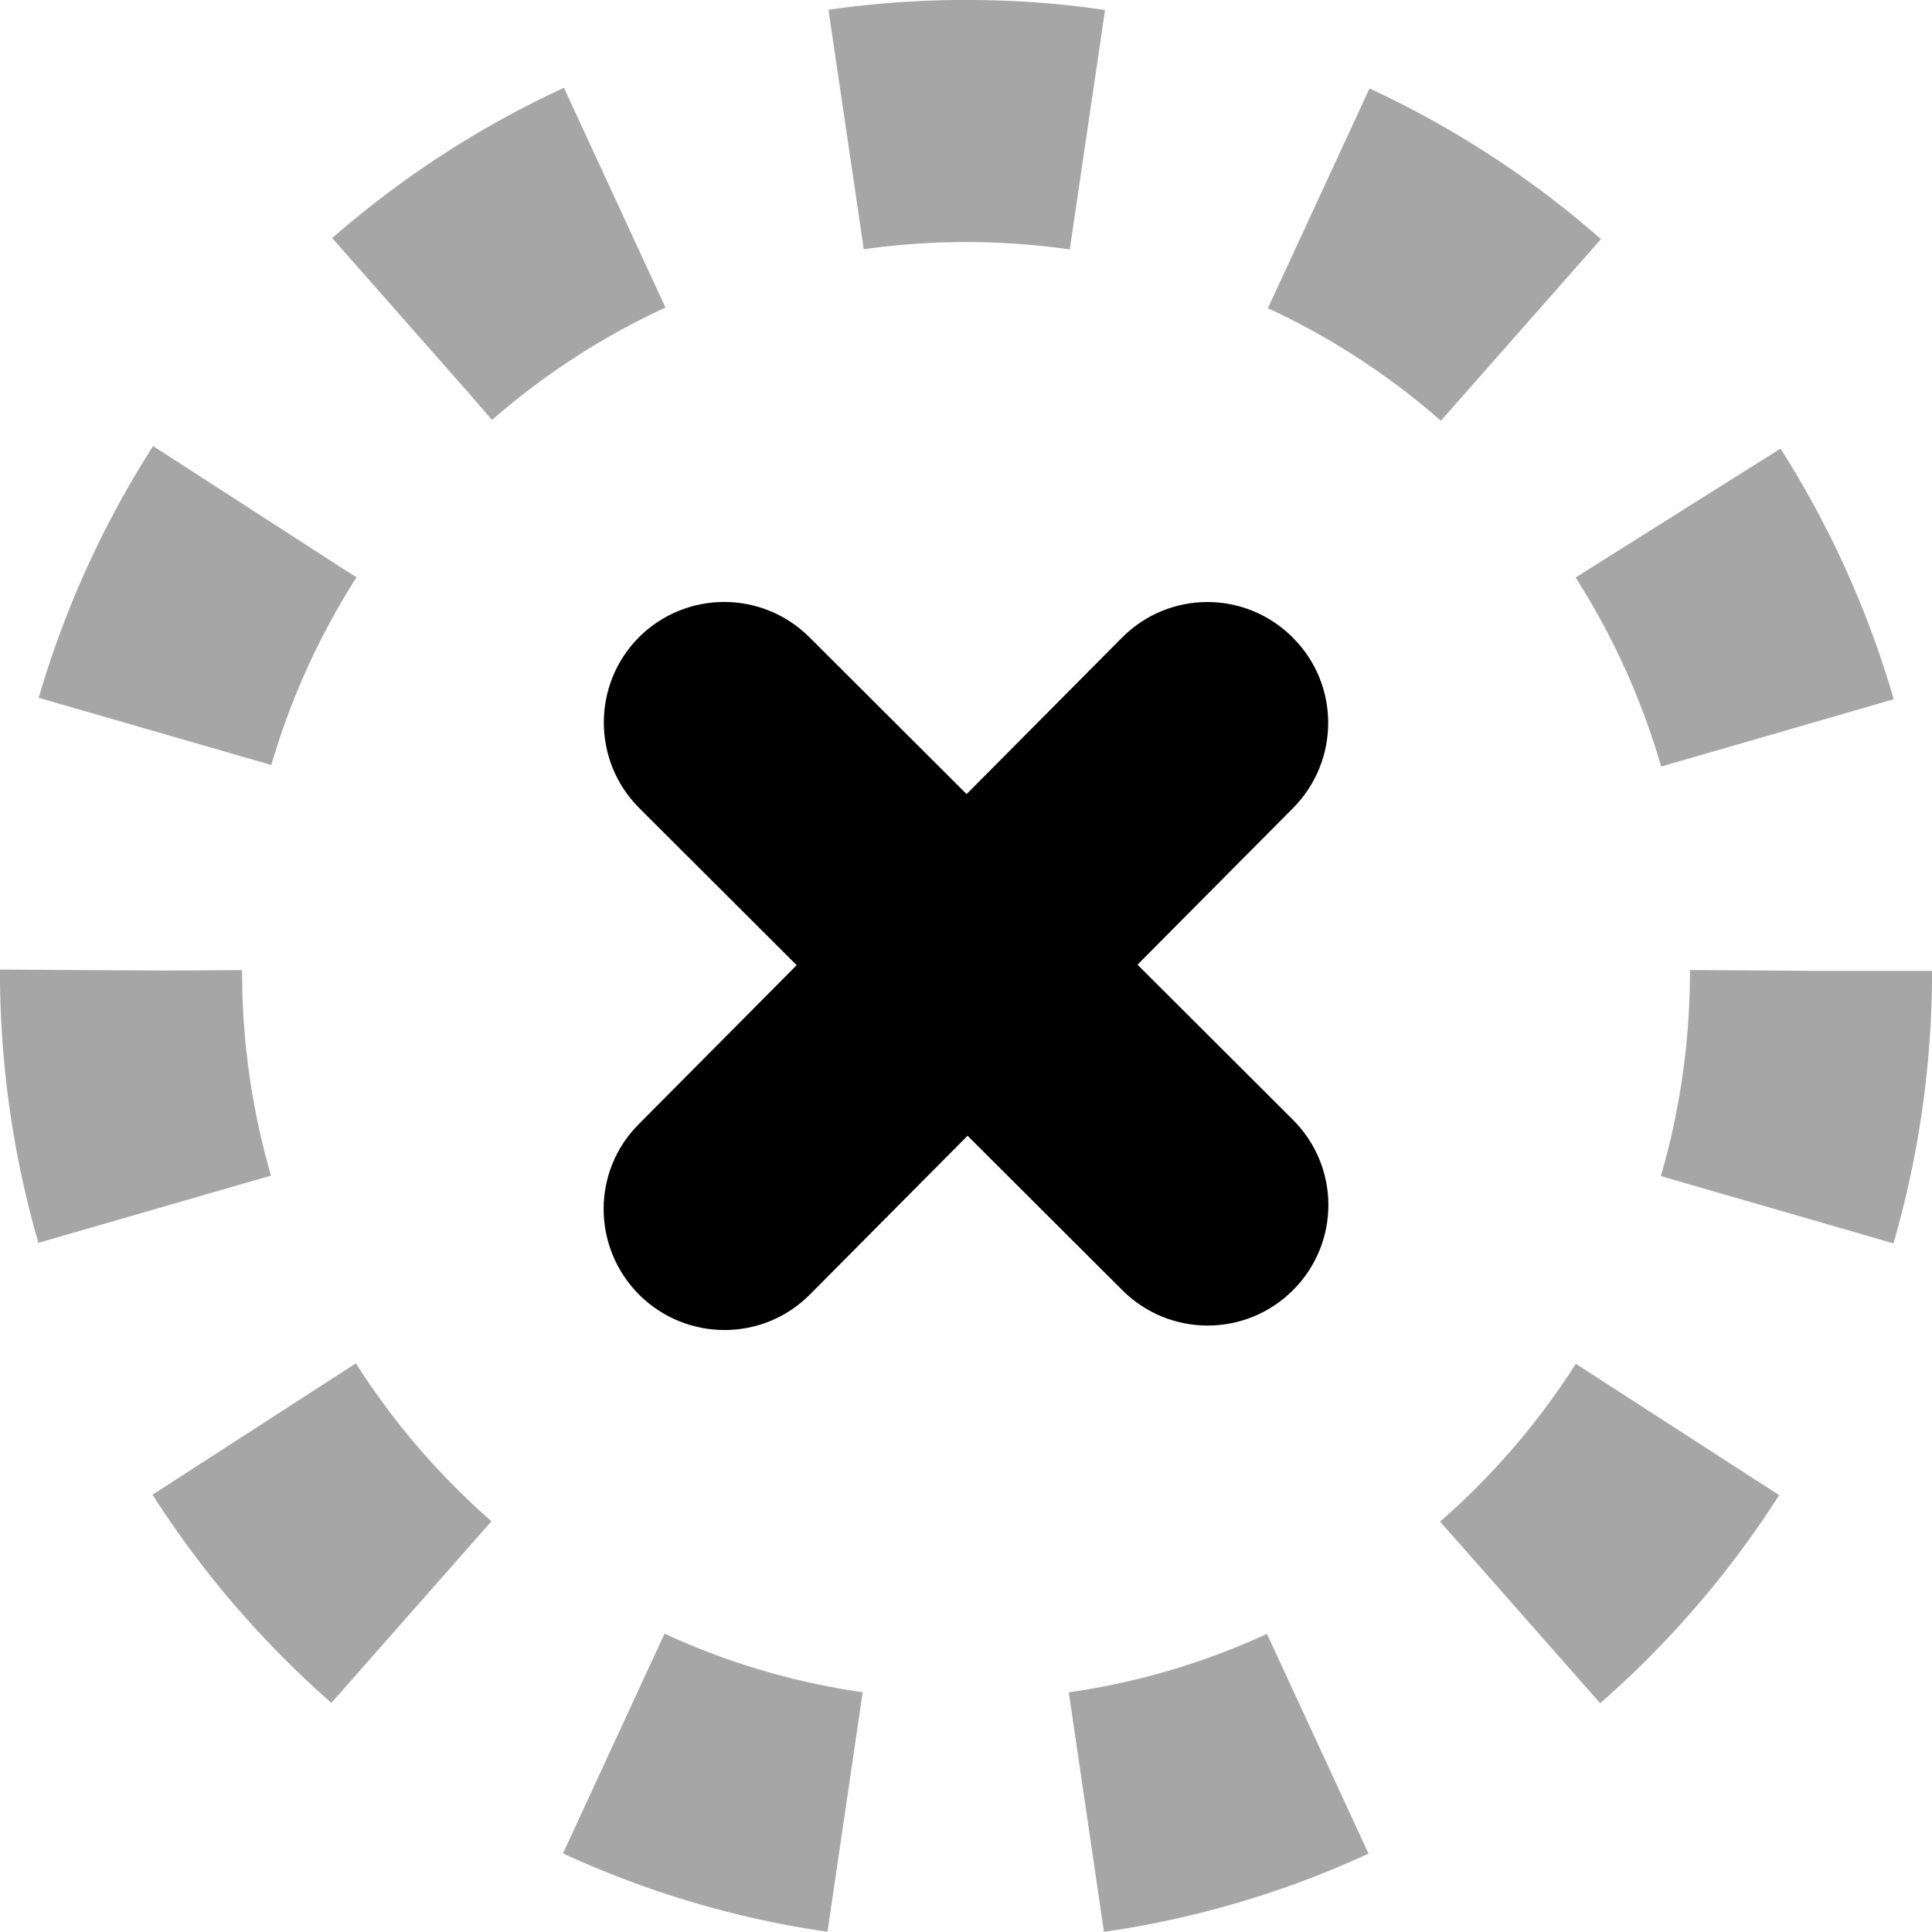
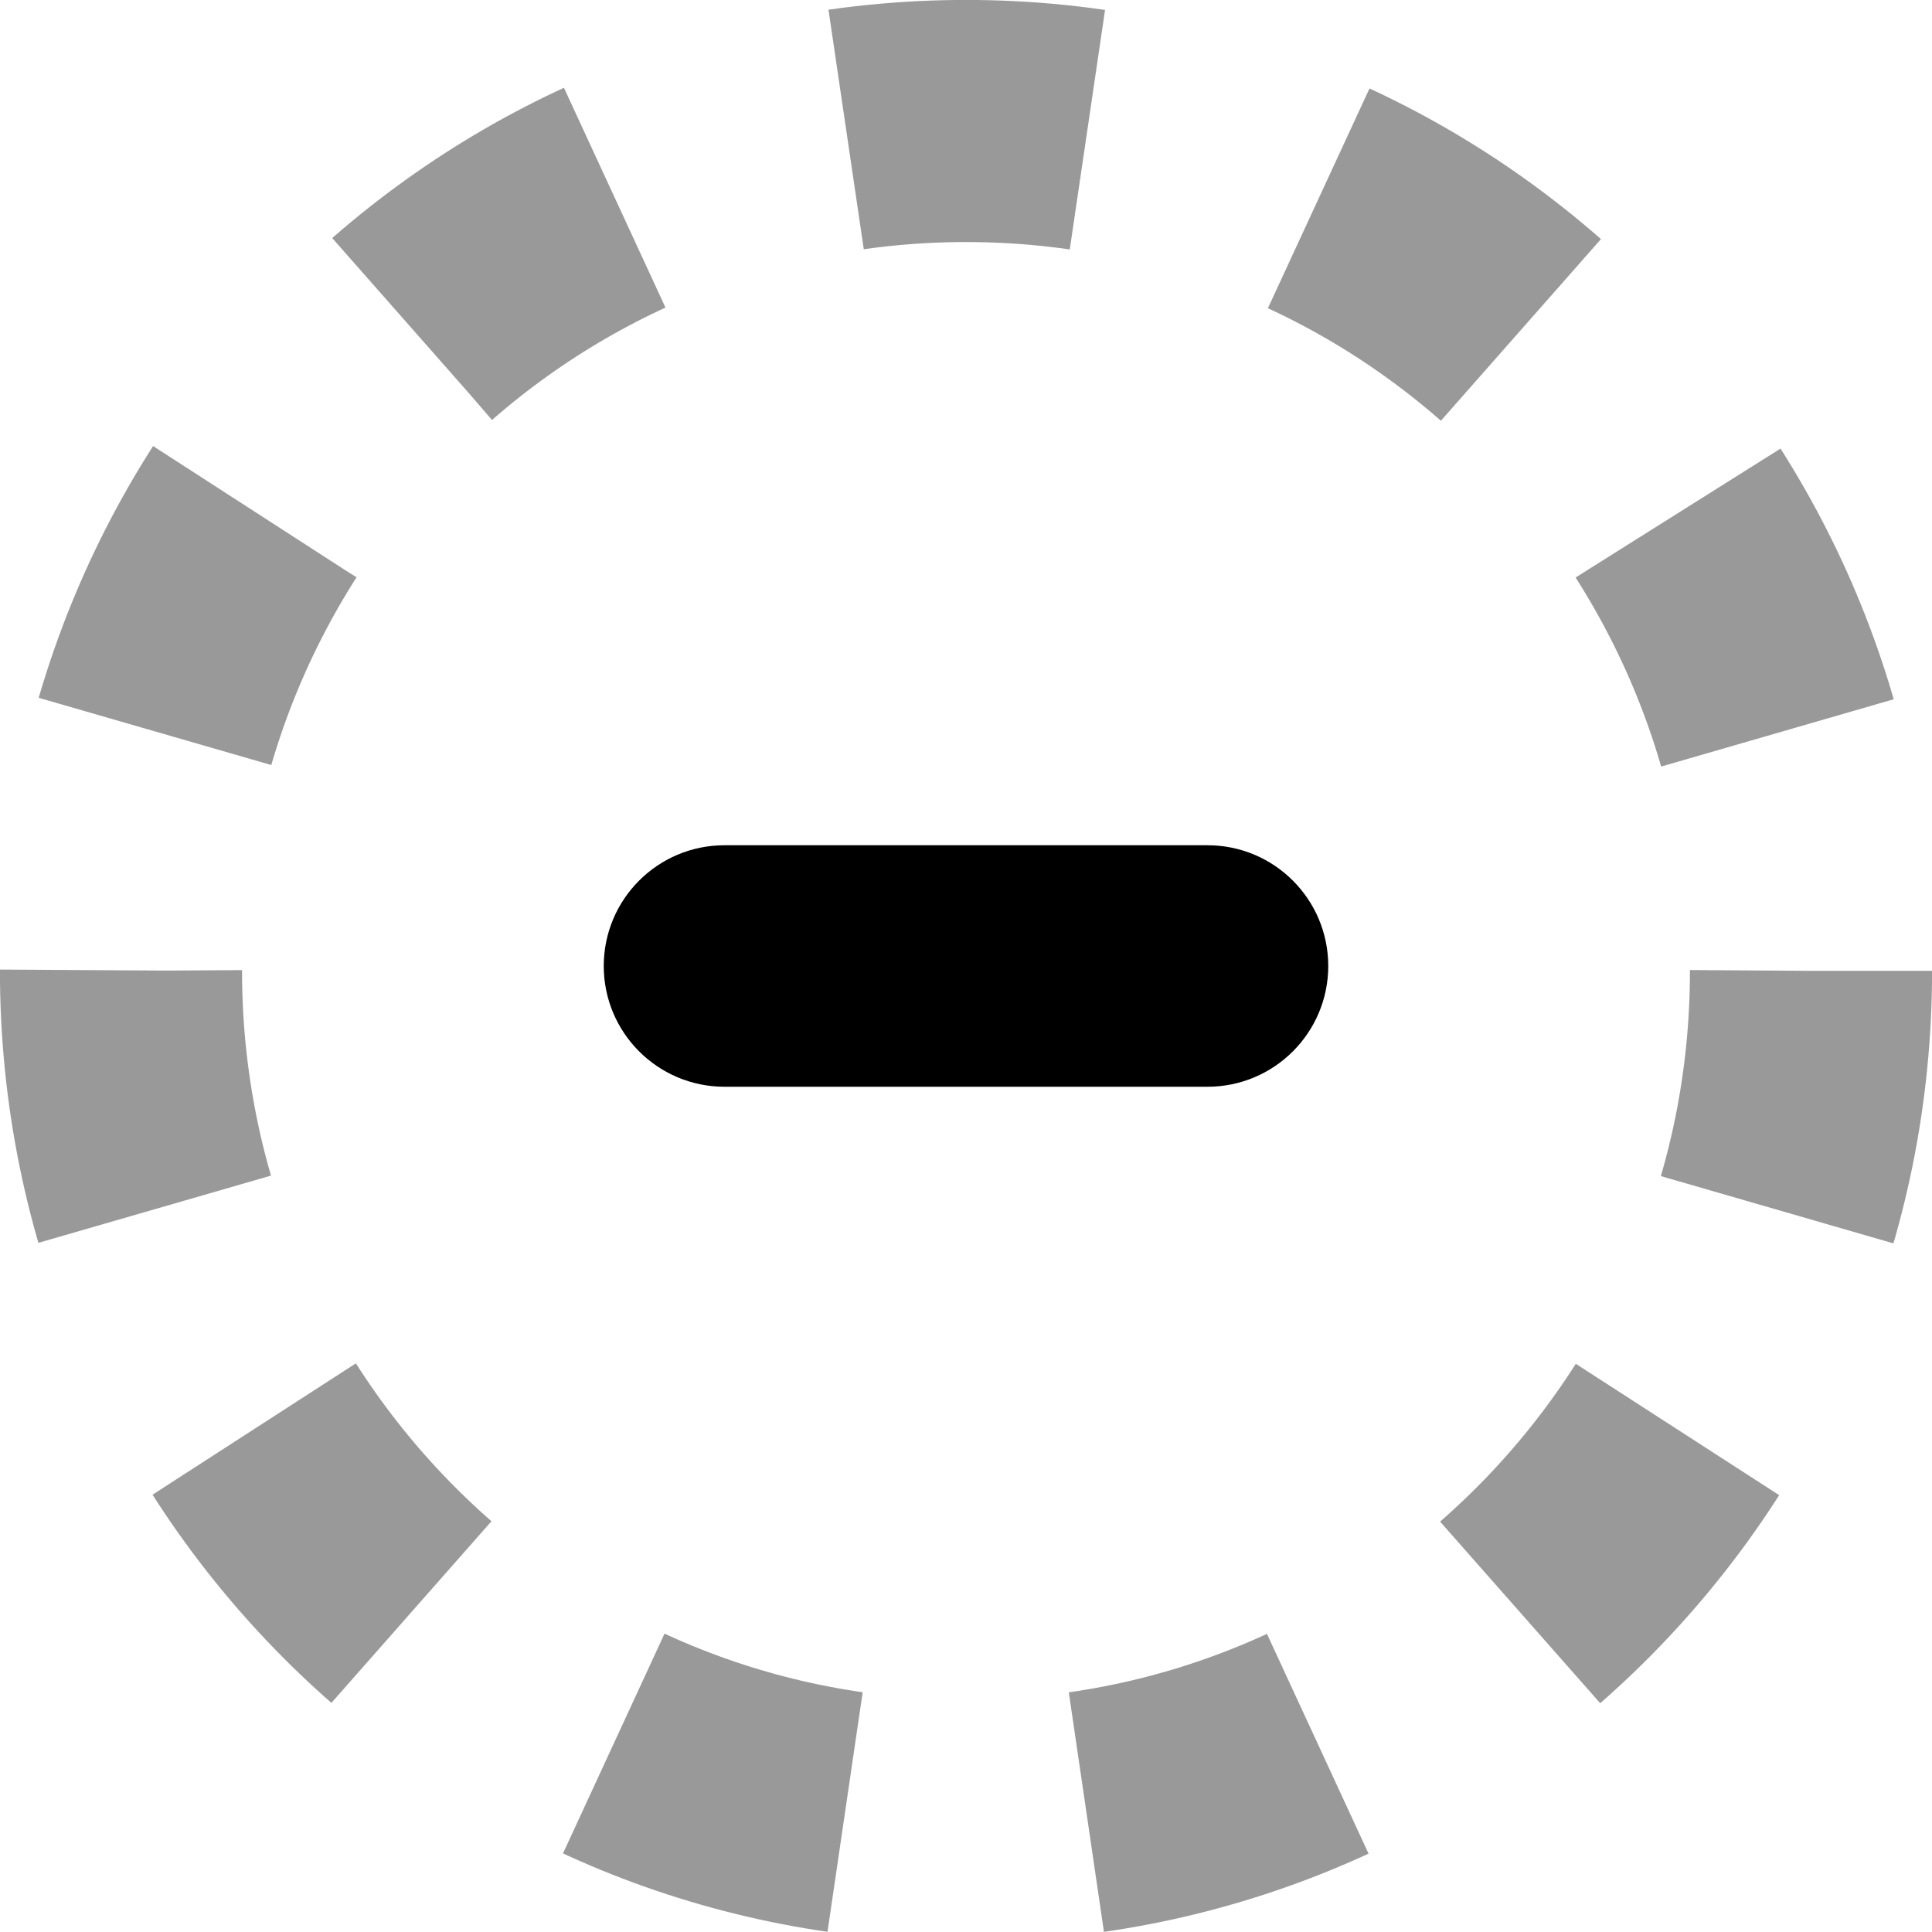
<svg xmlns="http://www.w3.org/2000/svg" height="16px" viewBox="0 0 16 16" width="16px" version="1.1" id="svg2">
  <defs id="defs2" />
  <g id="layer1" transform="matrix(0.00775611,0,0,0.00775611,-11.4981,-27.13843)">
    <path id="path1422" style="color:#000000;font-style:normal;font-variant:normal;font-weight:normal;font-stretch:normal;font-size:medium;line-height:normal;font-family:sans-serif;font-variant-ligatures:normal;font-variant-position:normal;font-variant-caps:normal;font-variant-numeric:normal;font-variant-alternates:normal;font-variant-east-asian:normal;font-feature-settings:normal;font-variation-settings:normal;text-indent:0;text-align:start;text-decoration:none;text-decoration-line:none;text-decoration-style:solid;text-decoration-color:#000000;letter-spacing:normal;word-spacing:normal;text-transform:none;writing-mode:lr-tb;direction:ltr;text-orientation:mixed;dominant-baseline:auto;baseline-shift:baseline;text-anchor:start;white-space:normal;shape-padding:0;shape-margin:0;inline-size:0;clip-rule:nonzero;display:inline;overflow:visible;visibility:visible;opacity:1;isolation:auto;mix-blend-mode:normal;color-interpolation:sRGB;color-interpolation-filters:linearRGB;solid-color:#000000;solid-opacity:1;vector-effect:none;fill:#bebebe;fill-opacity:1;fill-rule:nonzero;stroke:none;stroke-width:3.78;stroke-linecap:round;stroke-linejoin:miter;stroke-miterlimit:4;stroke-dasharray:none;stroke-dashoffset:0;stroke-opacity:1;color-rendering:auto;image-rendering:auto;shape-rendering:auto;text-rendering:auto;enable-background:accumulate;stop-color:#000000;stop-opacity:1" d="m 53.938,12.357 a 41.575,41.575 0 0 0 -29.373,12.172 41.575,41.575 0 0 0 -0.006,58.797 L 197.203,255.996 24.535,428.637 a 41.575,41.575 0 0 0 -0.008,58.797 41.575,41.575 0 0 0 58.797,0.006 L 255.996,314.797 428.643,487.469 a 41.575,41.575 0 0 0 58.789,0 41.575,41.575 0 0 0 0.008,-58.789 L 314.797,256.006 487.469,83.363 a 41.575,41.575 0 0 0 0.008,-58.797 41.575,41.575 0 0 0 -29.424,-12.18 41.575,41.575 0 0 0 -29.373,12.172 L 256.006,197.205 83.361,24.529 A 41.575,41.575 0 0 0 53.938,12.357 Z" transform="matrix(0.2645833,0,0,0.2645833,181.0317,192.51)" />
  </g>
-   <g id="g16" transform="translate(12.30027,-11.90858)">
-     <path d="m -7.01,17.187 c -0.387,0.391 -0.387,1.023 0.004,1.414 l 4,3.992 c 0.391,0.391 1.023,0.391 1.414,0 0.391,-0.391 0.391,-1.023 -0.004,-1.414 l -4,-3.992 c -0.391,-0.391 -1.023,-0.391 -1.414,0 z m 0,0" id="path8" />
-     <path d="m -1.596,17.187 c -0.391,-0.391 -1.023,-0.391 -1.414,0.004 l -4,4.027 c -0.391,0.391 -0.387,1.023 0.004,1.414 0.395,0.391 1.027,0.387 1.414,-0.004 l 4,-4.027 c 0.391,-0.395 0.387,-1.027 -0.004,-1.414 z m 0,0" id="path9" />
-   </g>
-   <ellipse style="opacity:0.35;fill:none;fill-rule:evenodd;stroke:#000000;stroke-width:2.005;stroke-linecap:butt;stroke-linejoin:round;stroke-dasharray:2.005, 2.005;stroke-dashoffset:0;stroke-opacity:1;paint-order:markers stroke fill" id="path1-0" cx="8" cy="8.04" rx="6.998" ry="7.038" />
+   <ellipse style="opacity:0.4;fill:none;fill-rule:evenodd;stroke:#000000;stroke-width:2.005;stroke-linecap:butt;stroke-linejoin:round;stroke-dasharray:2.005, 2.005;stroke-dashoffset:0;stroke-opacity:1;paint-order:markers stroke fill" id="path1-0" cx="8" cy="8.04" rx="6.998" ry="7.038" />
+   <rect style="fill:#000000;fill-opacity:1;stroke-width:0.505;stroke-linecap:square;paint-order:stroke markers fill" id="rect12" width="6" height="2" x="5" y="7" ry="1" />
</svg>
